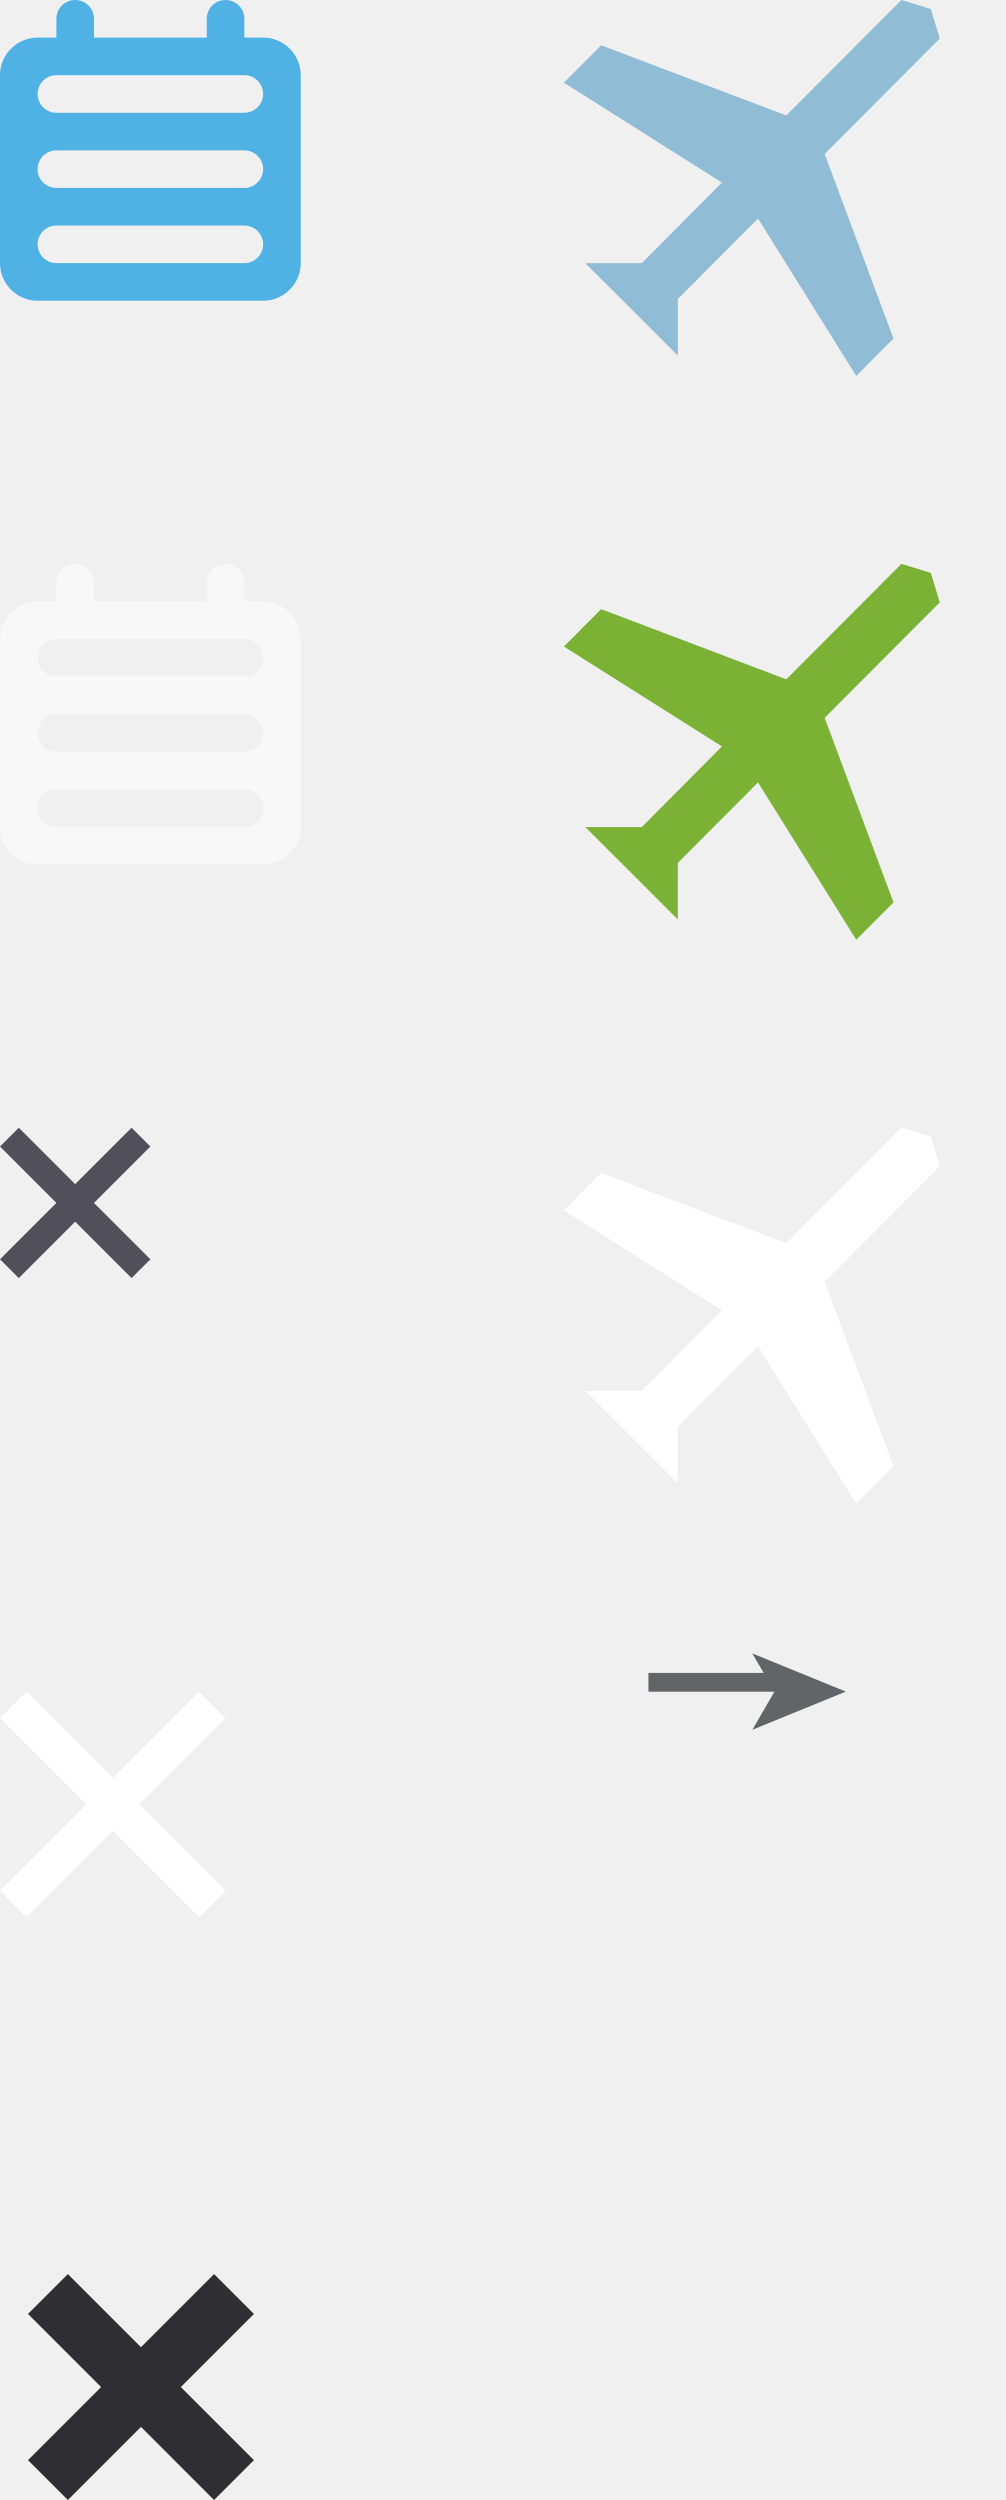
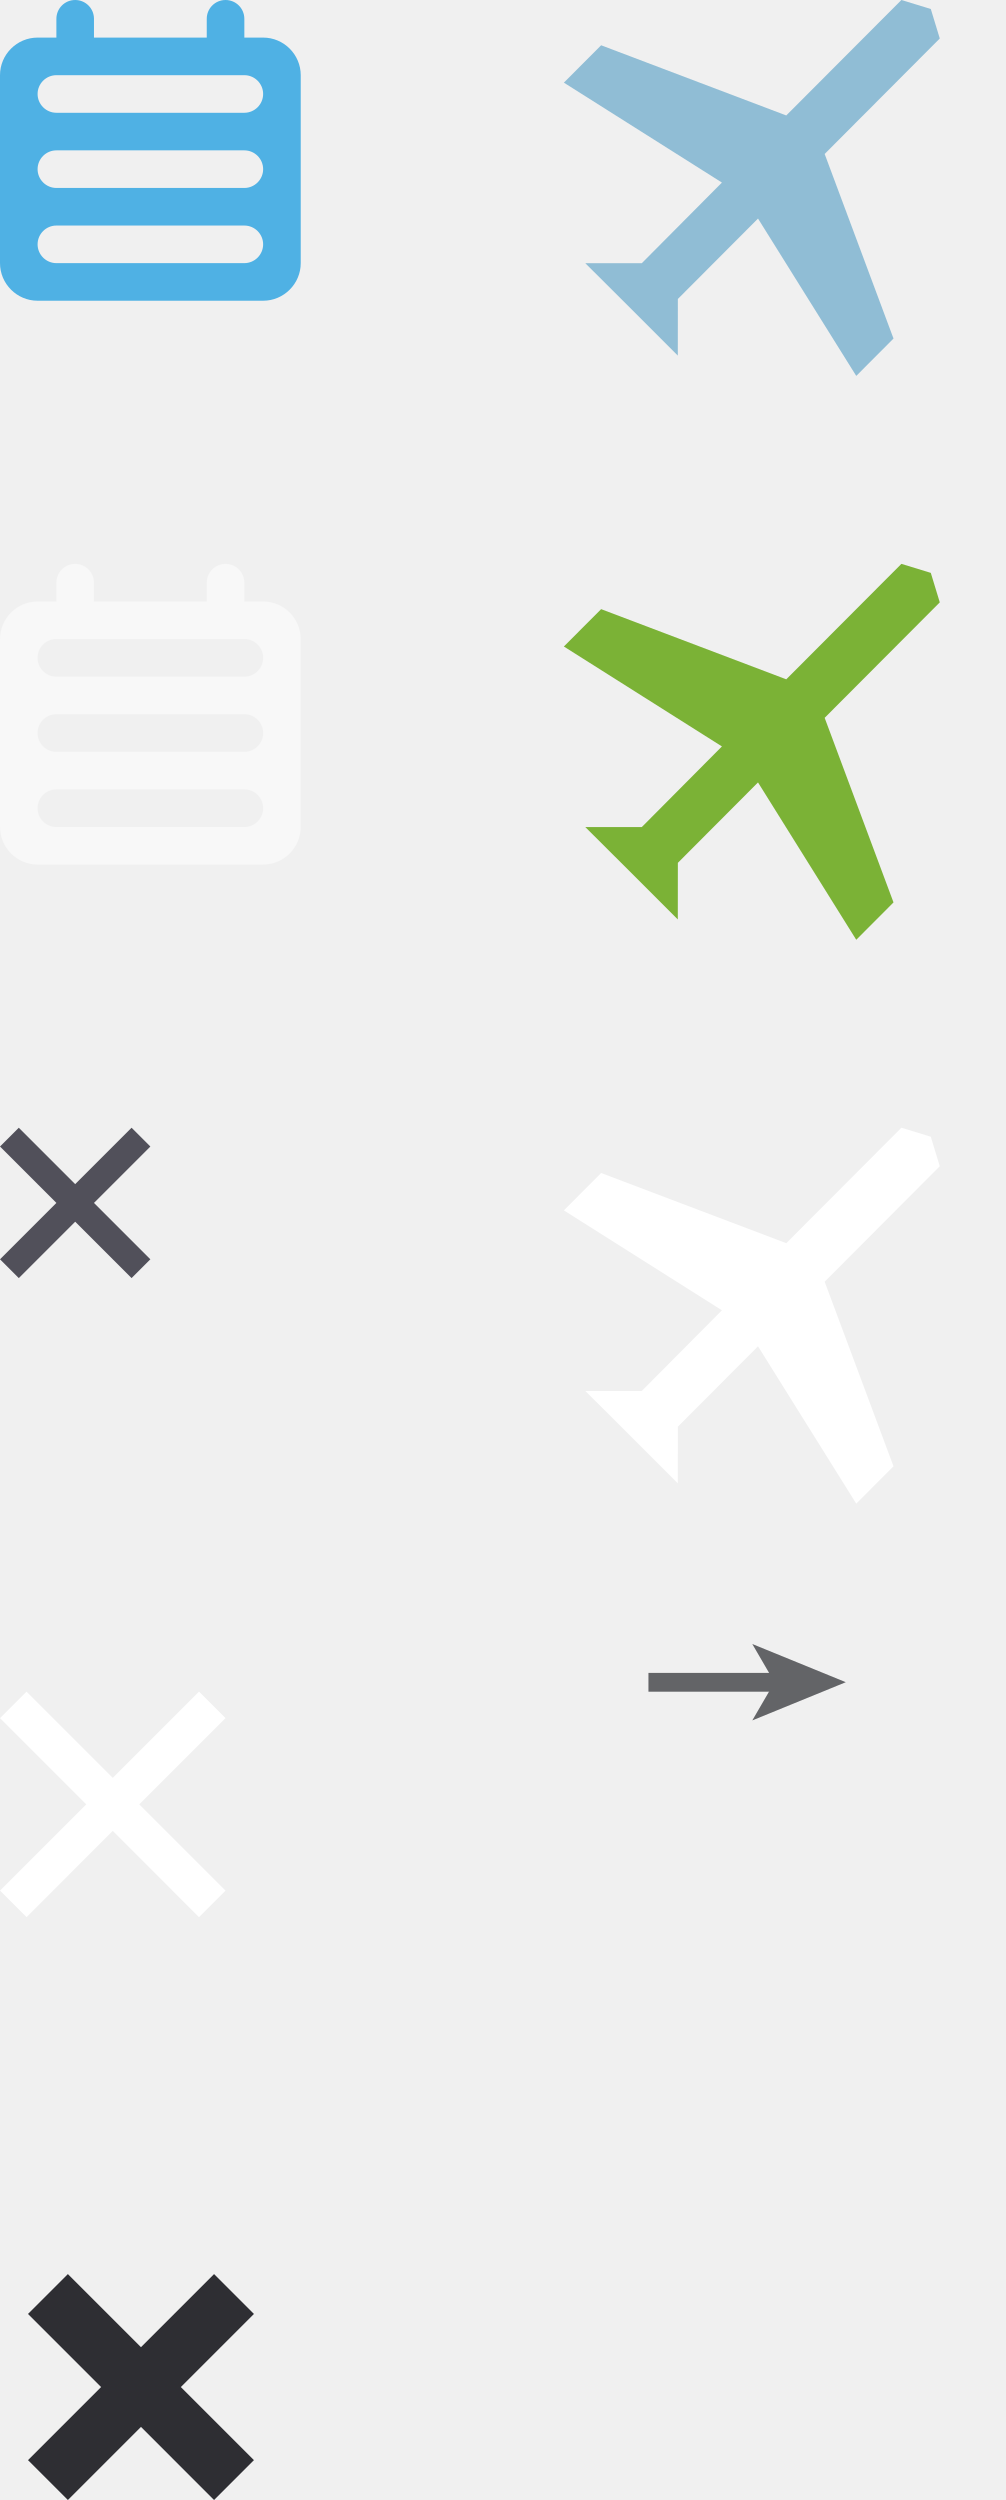
<svg xmlns="http://www.w3.org/2000/svg" version="1.1" id="Layer_1" x="0px" y="0px" width="53.5px" height="133.01px" viewBox="0 0 53.5 133.01" enable-background="new 0 0 53.5 133.01" xml:space="preserve">
  <path fill="#4FB1E4" d="M14,2h-1V1c0-0.553-0.447-1-1-1s-1,0.447-1,1v1H5V1c0-0.553-0.447-1-1-1S3,0.447,3,1v1H2C0.9,2,0,2.9,0,4v10  c0,1.1,0.9,2,2,2h12c1.1,0,2-0.9,2-2V4C16,2.9,15.1,2,14,2z M13,14H3c-0.55,0-1-0.45-1-1s0.45-1,1-1h10c0.55,0,1,0.45,1,1  S13.55,14,13,14z M13,10H3c-0.55,0-1-0.45-1-1s0.45-1,1-1h10c0.55,0,1,0.45,1,1S13.55,10,13,10z M13,6H3C2.45,6,2,5.55,2,5  s0.45-1,1-1h10c0.55,0,1,0.45,1,1S13.55,6,13,6z" />
  <polygon fill="#51505A" points="8,61 7,60 4,63 1,60 0,61 3,64 0,67 1,68 4,65 7,68 8,67 5,64 " />
  <polygon fill="#FFFFFF" points="0,91.412 4.588,96 0.001,100.588 1.413,101.999 5.999,97.411 10.587,102 11.999,100.589 7.411,96   12,91.411 10.589,90 5.999,94.589 1.411,90.001 " />
  <path opacity="0.5" fill="#FFFFFF" enable-background="new    " d="M14,32h-1v-1c0-0.553-0.447-1-1-1s-1,0.447-1,1v1H5v-1  c0-0.553-0.447-1-1-1s-1,0.447-1,1v1H2c-1.1,0-2,0.9-2,2v10c0,1.1,0.9,2,2,2h12c1.1,0,2-0.9,2-2V34C16,32.9,15.1,32,14,32z M13,44H3  c-0.55,0-1-0.45-1-1s0.45-1,1-1h10c0.55,0,1,0.45,1,1S13.55,44,13,44z M13,40H3c-0.55,0-1-0.45-1-1s0.45-1,1-1h10c0.55,0,1,0.45,1,1  S13.55,40,13,40z M13,36H3c-0.55,0-1-0.45-1-1s0.45-1,1-1h10c0.55,0,1,0.45,1,1S13.55,36,13,36z" />
  <polygon fill="#2E2E33" points="13.51,123.111 11.389,120.99 7.5,124.879 3.611,120.99 1.49,123.111 5.379,127 1.49,130.889   3.611,133.01 7.5,129.121 11.389,133.01 13.51,130.889 9.621,127 " />
  <polygon opacity="0.75" fill="#70ACCC" points="45.556,20 47.538,18.012 43.875,8.192 50,2.048 49.522,0.479 47.958,0 41.832,6.143   31.982,2.409 30,4.397 38.409,9.713 34.144,14.005 31.142,14.005 33.603,16.458 36.062,18.919 36.065,15.906 40.329,11.628 " />
  <polygon fill="#7BB236" points="45.556,50 47.538,48.012 43.875,38.192 50,32.048 49.522,30.479 47.958,30 41.832,36.143   31.982,32.409 30,34.397 38.409,39.713 34.144,44.005 31.142,44.005 33.603,46.458 36.062,48.919 36.065,45.906 40.329,41.628 " />
  <polygon fill="#FFFFFF" points="45.556,80 47.538,78.012 43.875,68.192 50,62.048 49.522,60.479 47.958,60 41.832,66.143   31.982,62.409 30,64.397 38.409,69.713 34.144,74.005 31.142,74.005 33.603,76.458 36.062,78.919 36.065,75.906 40.329,71.628 " />
  <g>
    <g>
      <line fill="none" stroke="#636467" stroke-miterlimit="10" x1="34.5" y1="89.505" x2="41.5" y2="89.505" />
      <g>
-         <polygon fill="#636467" points="45,90 40.025,92.033 41.206,90 40.025,87.968    " />
+         <polygon fill="#636467" points="45,89.50 40.025,91.533 41.206,89.5 40.025,87.468    " />
      </g>
    </g>
  </g>
</svg>
